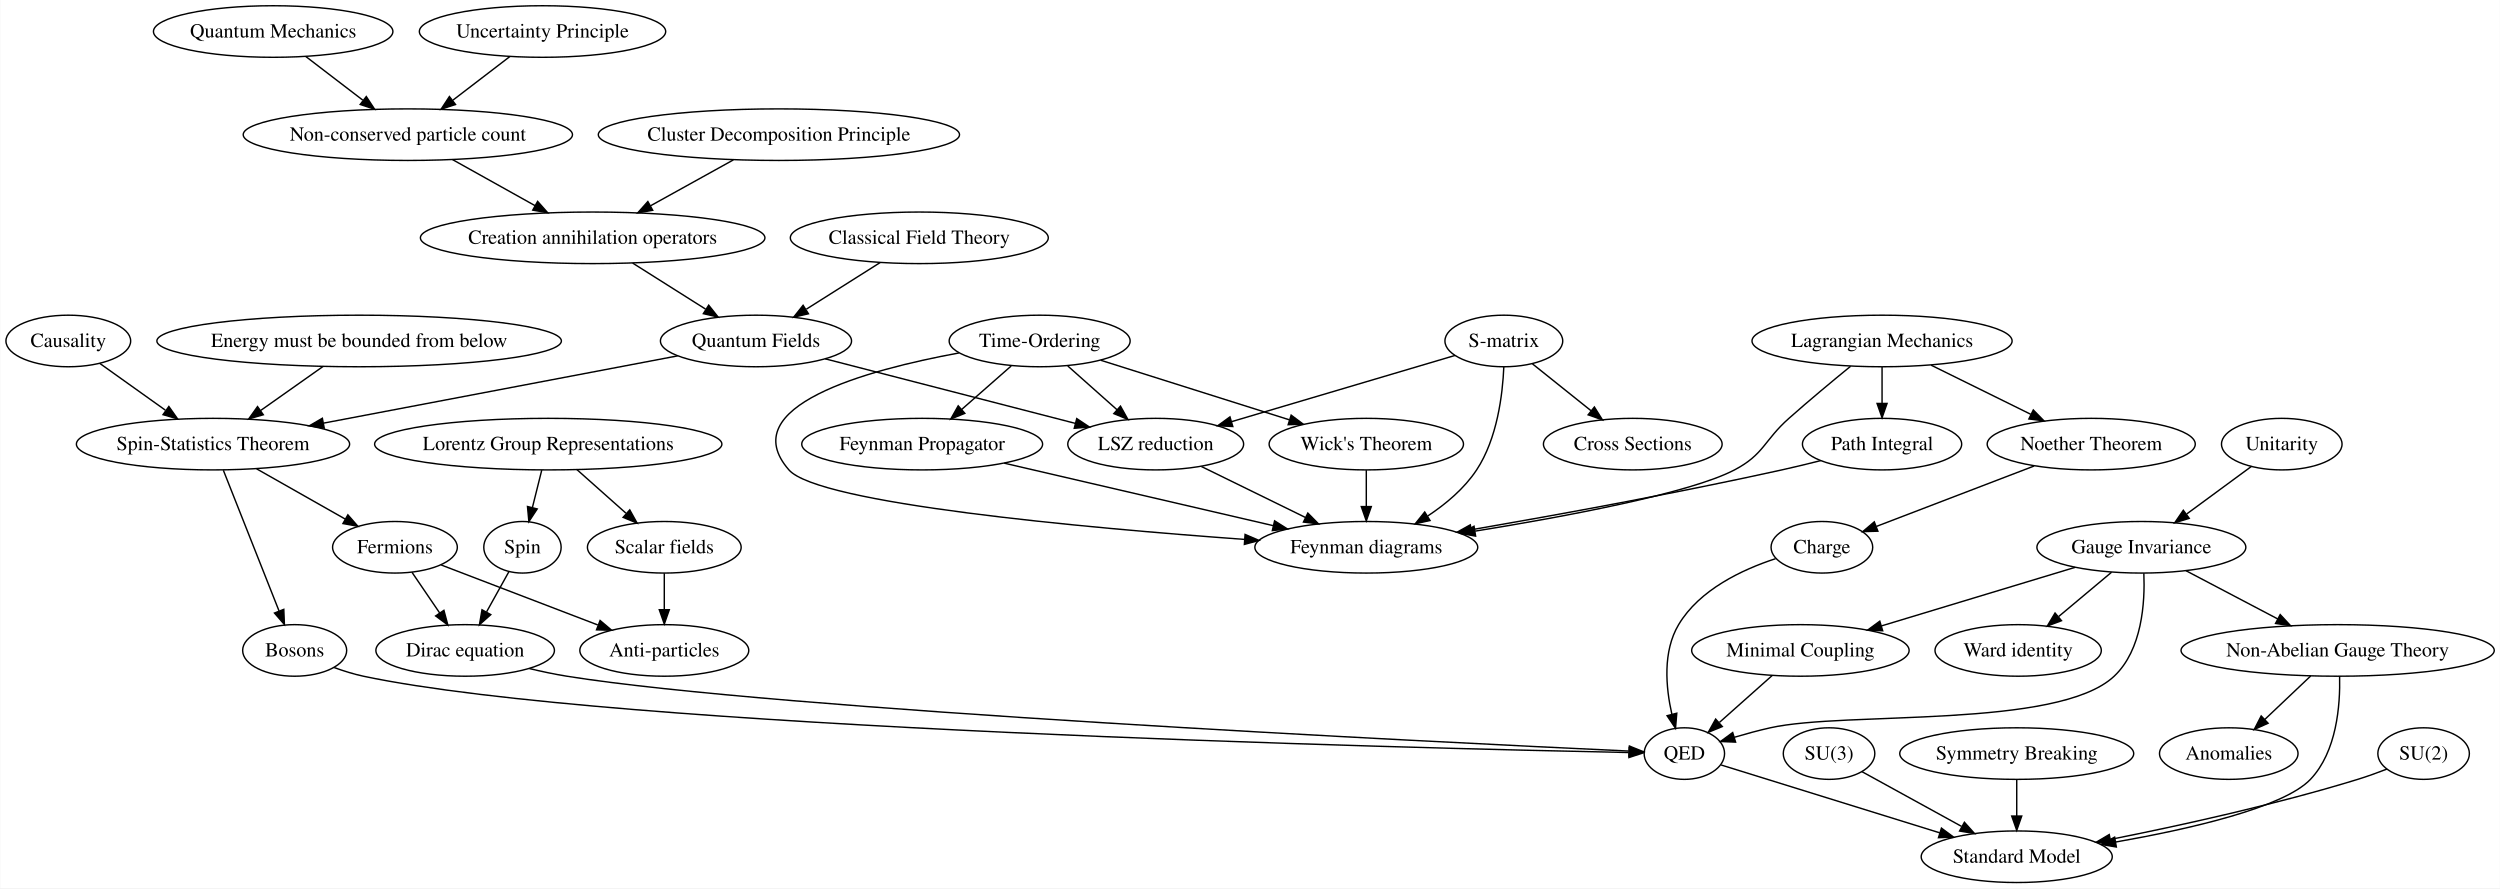
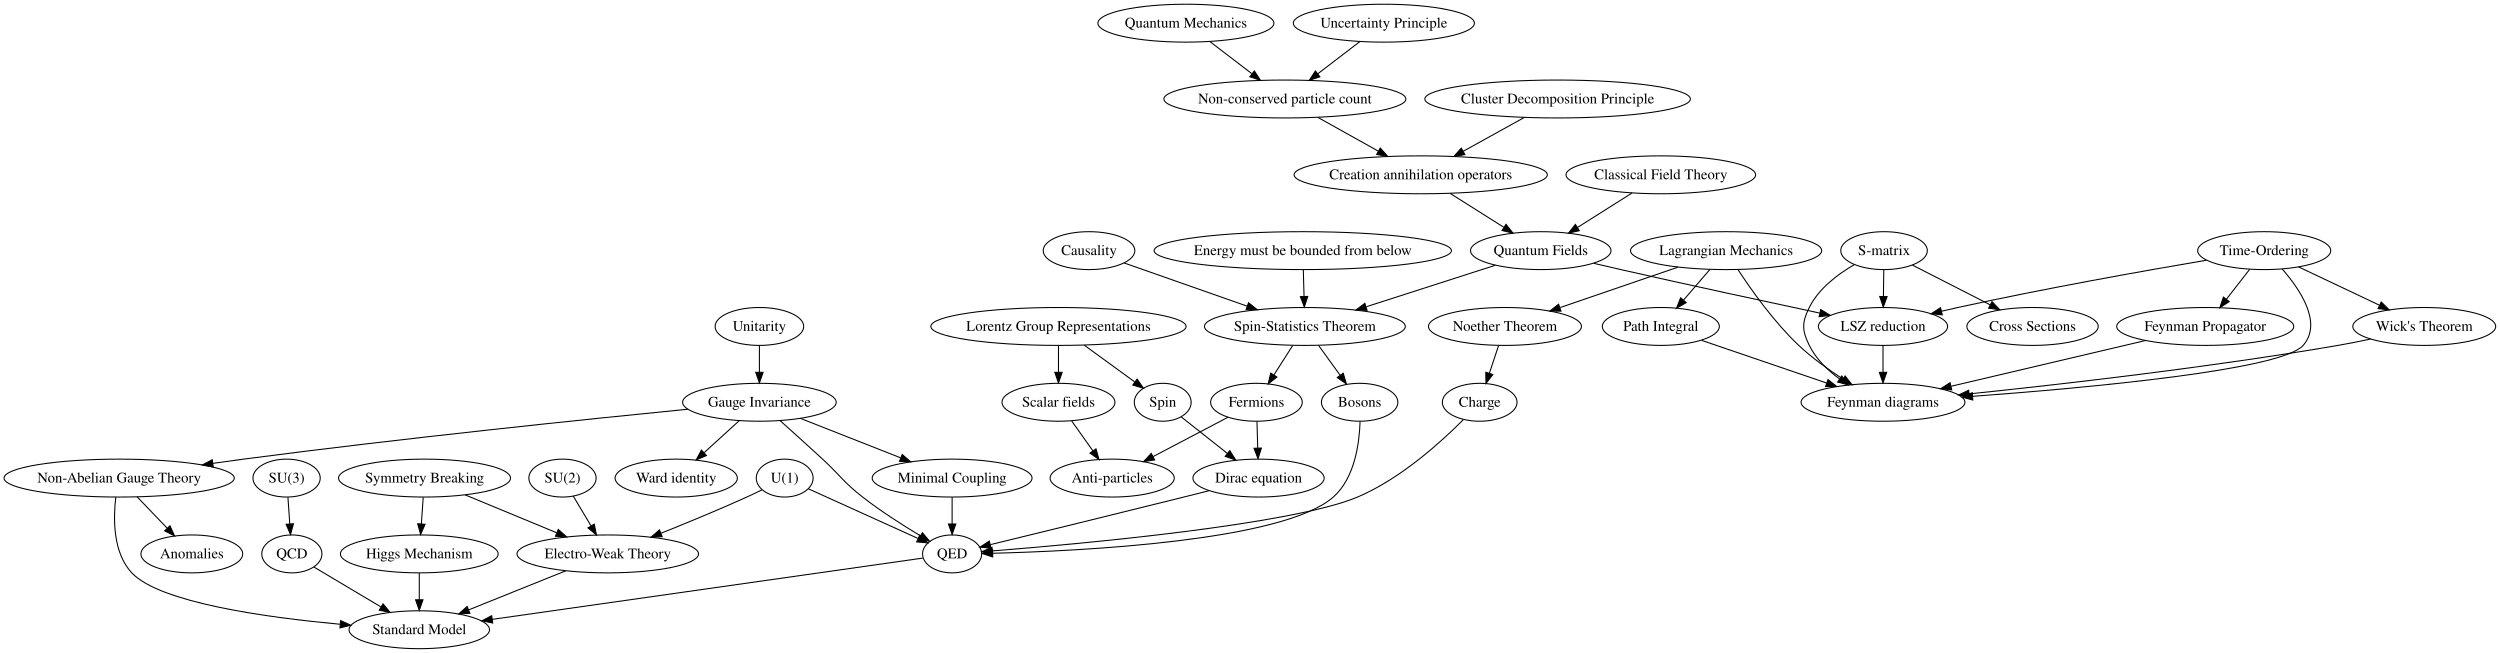
- <svg xmlns="http://www.w3.org/2000/svg" width="1745pt" height="620pt" viewBox="0.00 0.00 1744.67 620.00">
+ <svg xmlns="http://www.w3.org/2000/svg" width="2374pt" height="620pt" viewBox="0.00 0.00 2374.08 620.00">
  <g id="graph0" class="graph" transform="scale(1 1) rotate(0) translate(4 616)">
-     <polygon fill="#ffffff" stroke="transparent" points="-4,4 -4,-616 1740.671,-616 1740.671,4 -4,4" />
+     <polygon fill="#ffffff" stroke="transparent" points="-4,4 -4,-616 2370.077,-616 2370.077,4 -4,4" />
    <g id="node1" class="node">
-       <ellipse fill="none" stroke="#000000" cx="186.512" cy="-594" rx="83.572" ry="18" />
-       <text text-anchor="middle" x="186.512" y="-589.8" font-family="Times,serif" font-size="14.00" fill="#000000">Quantum Mechanics</text>
+       <ellipse fill="none" stroke="#000000" cx="1122.16" cy="-594" rx="83.572" ry="18" />
+       <text text-anchor="middle" x="1122.16" y="-589.8" font-family="Times,serif" font-size="14.00" fill="#000000">Quantum Mechanics</text>
    </g>
    <g id="node3" class="node">
-       <ellipse fill="none" stroke="#000000" cx="280.512" cy="-522" rx="114.926" ry="18" />
-       <text text-anchor="middle" x="280.512" y="-517.8" font-family="Times,serif" font-size="14.00" fill="#000000">Non-conserved particle count</text>
+       <ellipse fill="none" stroke="#000000" cx="1216.16" cy="-522" rx="114.926" ry="18" />
+       <text text-anchor="middle" x="1216.16" y="-517.8" font-family="Times,serif" font-size="14.00" fill="#000000">Non-conserved particle count</text>
    </g>
    <g id="edge1" class="edge">
-       <path fill="none" stroke="#000000" d="M209.266,-576.571C221.212,-567.421 236.034,-556.068 249.061,-546.09" />
-       <polygon fill="#000000" stroke="#000000" points="251.503,-548.628 257.313,-539.769 247.246,-543.071 251.503,-548.628" />
+       <path fill="none" stroke="#000000" d="M1144.915,-576.571C1156.86,-567.421 1171.682,-556.068 1184.709,-546.09" />
+       <polygon fill="#000000" stroke="#000000" points="1187.151,-548.628 1192.961,-539.769 1182.894,-543.071 1187.151,-548.628" />
    </g>
    <g id="node2" class="node">
-       <ellipse fill="none" stroke="#000000" cx="374.512" cy="-594" rx="85.978" ry="18" />
-       <text text-anchor="middle" x="374.512" y="-589.8" font-family="Times,serif" font-size="14.00" fill="#000000">Uncertainty Principle</text>
+       <ellipse fill="none" stroke="#000000" cx="1310.16" cy="-594" rx="85.978" ry="18" />
+       <text text-anchor="middle" x="1310.16" y="-589.8" font-family="Times,serif" font-size="14.00" fill="#000000">Uncertainty Principle</text>
    </g>
    <g id="edge2" class="edge">
-       <path fill="none" stroke="#000000" d="M351.757,-576.571C339.812,-567.421 324.989,-556.068 311.963,-546.09" />
-       <polygon fill="#000000" stroke="#000000" points="313.777,-543.071 303.71,-539.769 309.52,-548.628 313.777,-543.071" />
+       <path fill="none" stroke="#000000" d="M1287.405,-576.571C1275.46,-567.421 1260.637,-556.068 1247.611,-546.09" />
+       <polygon fill="#000000" stroke="#000000" points="1249.425,-543.071 1239.358,-539.769 1245.168,-548.628 1249.425,-543.071" />
    </g>
    <g id="node4" class="node">
-       <ellipse fill="none" stroke="#000000" cx="409.512" cy="-450" rx="120.255" ry="18" />
-       <text text-anchor="middle" x="409.512" y="-445.8" font-family="Times,serif" font-size="14.00" fill="#000000">Creation annihilation operators</text>
+       <ellipse fill="none" stroke="#000000" cx="1345.16" cy="-450" rx="120.255" ry="18" />
+       <text text-anchor="middle" x="1345.16" y="-445.8" font-family="Times,serif" font-size="14.00" fill="#000000">Creation annihilation operators</text>
    </g>
    <g id="edge3" class="edge">
-       <path fill="none" stroke="#000000" d="M311.739,-504.571C329.041,-494.914 350.741,-482.802 369.3,-472.444" />
-       <polygon fill="#000000" stroke="#000000" points="371.099,-475.448 378.125,-467.518 367.687,-469.336 371.099,-475.448" />
+       <path fill="none" stroke="#000000" d="M1247.387,-504.571C1264.689,-494.914 1286.389,-482.802 1304.948,-472.444" />
+       <polygon fill="#000000" stroke="#000000" points="1306.747,-475.448 1313.773,-467.518 1303.335,-469.336 1306.747,-475.448" />
+     </g>
+     <g id="node30" class="node">
+       <ellipse fill="none" stroke="#000000" cx="1459.16" cy="-378" rx="66.702" ry="18" />
+       <text text-anchor="middle" x="1459.16" y="-373.8" font-family="Times,serif" font-size="14.00" fill="#000000">Quantum Fields</text>
+     </g>
+     <g id="edge6" class="edge">
+       <path fill="none" stroke="#000000" d="M1373.047,-432.387C1388.398,-422.692 1407.599,-410.565 1423.972,-400.224" />
+       <polygon fill="#000000" stroke="#000000" points="1426.149,-402.988 1432.735,-394.689 1422.411,-397.07 1426.149,-402.988" />
+     </g>
+     <g id="node5" class="node">
+       <ellipse fill="none" stroke="#000000" cx="1001.16" cy="-306" rx="121.216" ry="18" />
+       <text text-anchor="middle" x="1001.16" y="-301.8" font-family="Times,serif" font-size="14.00" fill="#000000">Lorentz Group Representations</text>
+     </g>
+     <g id="node33" class="node">
+       <ellipse fill="none" stroke="#000000" cx="1100.16" cy="-234" rx="27" ry="18" />
+       <text text-anchor="middle" x="1100.16" y="-229.8" font-family="Times,serif" font-size="14.00" fill="#000000">Spin</text>
+     </g>
+     <g id="edge28" class="edge">
+       <path fill="none" stroke="#000000" d="M1025.632,-288.202C1040.183,-277.62 1058.649,-264.189 1073.56,-253.345" />
+       <polygon fill="#000000" stroke="#000000" points="1075.843,-256.013 1081.872,-247.3 1071.726,-250.351 1075.843,-256.013" />
+     </g>
+     <g id="node34" class="node">
+       <ellipse fill="none" stroke="#000000" cx="1001.16" cy="-234" rx="53.654" ry="18" />
+       <text text-anchor="middle" x="1001.16" y="-229.8" font-family="Times,serif" font-size="14.00" fill="#000000">Scalar fields</text>
+     </g>
+     <g id="edge29" class="edge">
+       <path fill="none" stroke="#000000" d="M1001.16,-287.831C1001.16,-280.131 1001.16,-270.974 1001.16,-262.417" />
+       <polygon fill="#000000" stroke="#000000" points="1004.66,-262.413 1001.16,-252.413 997.66,-262.413 1004.66,-262.413" />
+     </g>
+     <g id="node6" class="node">
+       <ellipse fill="none" stroke="#000000" cx="1475.16" cy="-522" rx="126.078" ry="18" />
+       <text text-anchor="middle" x="1475.16" y="-517.8" font-family="Times,serif" font-size="14.00" fill="#000000">Cluster Decomposition Principle</text>
+     </g>
+     <g id="edge4" class="edge">
+       <path fill="none" stroke="#000000" d="M1443.358,-504.387C1425.917,-494.727 1404.116,-482.653 1385.489,-472.336" />
+       <polygon fill="#000000" stroke="#000000" points="1387.077,-469.215 1376.633,-467.431 1383.685,-475.338 1387.077,-469.215" />
+     </g>
+     <g id="node7" class="node">
+       <ellipse fill="none" stroke="#000000" cx="1784.16" cy="-234" rx="77.793" ry="18" />
+       <text text-anchor="middle" x="1784.16" y="-229.8" font-family="Times,serif" font-size="14.00" fill="#000000">Feynman diagrams</text>
+     </g>
+     <g id="node8" class="node">
+       <ellipse fill="none" stroke="#000000" cx="1573.16" cy="-306" rx="55.575" ry="18" />
+       <text text-anchor="middle" x="1573.16" y="-301.8" font-family="Times,serif" font-size="14.00" fill="#000000">Path Integral</text>
+     </g>
+     <g id="edge22" class="edge">
+       <path fill="none" stroke="#000000" d="M1611.86,-292.794C1645.17,-281.428 1693.573,-264.911 1730.601,-252.276" />
+       <polygon fill="#000000" stroke="#000000" points="1731.902,-255.53 1740.236,-248.988 1729.642,-248.905 1731.902,-255.53" />
+     </g>
+     <g id="node9" class="node">
+       <ellipse fill="none" stroke="#000000" cx="1030.16" cy="-378" rx="43.523" ry="18" />
+       <text text-anchor="middle" x="1030.16" y="-373.8" font-family="Times,serif" font-size="14.00" fill="#000000">Causality</text>
+     </g>
+     <g id="node11" class="node">
+       <ellipse fill="none" stroke="#000000" cx="1235.16" cy="-306" rx="95.364" ry="18" />
+       <text text-anchor="middle" x="1235.16" y="-301.8" font-family="Times,serif" font-size="14.00" fill="#000000">Spin-Statistics Theorem</text>
+     </g>
+     <g id="edge23" class="edge">
+       <path fill="none" stroke="#000000" d="M1063.553,-366.272C1095.11,-355.188 1143.025,-338.36 1180.212,-325.299" />
+       <polygon fill="#000000" stroke="#000000" points="1181.63,-328.51 1189.905,-321.894 1179.31,-321.906 1181.63,-328.51" />
+     </g>
+     <g id="node10" class="node">
+       <ellipse fill="none" stroke="#000000" cx="1233.16" cy="-378" rx="141.194" ry="18" />
+       <text text-anchor="middle" x="1233.16" y="-373.8" font-family="Times,serif" font-size="14.00" fill="#000000">Energy must be bounded from below</text>
+     </g>
+     <g id="edge24" class="edge">
+       <path fill="none" stroke="#000000" d="M1233.664,-359.831C1233.878,-352.131 1234.133,-342.974 1234.37,-334.417" />
+       <polygon fill="#000000" stroke="#000000" points="1237.869,-334.507 1234.648,-324.413 1230.872,-334.312 1237.869,-334.507" />
+     </g>
+     <g id="node31" class="node">
+       <ellipse fill="none" stroke="#000000" cx="1287.16" cy="-234" rx="36.308" ry="18" />
+       <text text-anchor="middle" x="1287.16" y="-229.8" font-family="Times,serif" font-size="14.00" fill="#000000">Bosons</text>
+     </g>
+     <g id="edge26" class="edge">
+       <path fill="none" stroke="#000000" d="M1248.282,-287.831C1254.455,-279.284 1261.924,-268.941 1268.66,-259.616" />
+       <polygon fill="#000000" stroke="#000000" points="1271.563,-261.574 1274.58,-251.418 1265.888,-257.475 1271.563,-261.574" />
+     </g>
+     <g id="node32" class="node">
+       <ellipse fill="none" stroke="#000000" cx="1189.16" cy="-234" rx="43.532" ry="18" />
+       <text text-anchor="middle" x="1189.16" y="-229.8" font-family="Times,serif" font-size="14.00" fill="#000000">Fermions</text>
+     </g>
+     <g id="edge27" class="edge">
+       <path fill="none" stroke="#000000" d="M1223.552,-287.831C1218.147,-279.371 1211.618,-269.152 1205.708,-259.901" />
+       <polygon fill="#000000" stroke="#000000" points="1208.621,-257.96 1200.288,-251.418 1202.722,-261.729 1208.621,-257.96" />
+     </g>
+     <g id="node12" class="node">
+       <ellipse fill="none" stroke="#000000" cx="1635.16" cy="-378" rx="90.78" ry="18" />
+       <text text-anchor="middle" x="1635.16" y="-373.8" font-family="Times,serif" font-size="14.00" fill="#000000">Lagrangian Mechanics</text>
+     </g>
+     <g id="edge15" class="edge">
+       <path fill="none" stroke="#000000" d="M1646.38,-360.059C1658.944,-340.844 1680.649,-310.133 1704.16,-288 1716.79,-276.11 1732.286,-265.007 1746.265,-255.997" />
+       <polygon fill="#000000" stroke="#000000" points="1748.133,-258.957 1754.735,-250.67 1744.406,-253.032 1748.133,-258.957" />
+     </g>
+     <g id="edge21" class="edge">
+       <path fill="none" stroke="#000000" d="M1619.834,-360.202C1612.27,-351.418 1603.016,-340.672 1594.749,-331.071" />
+       <polygon fill="#000000" stroke="#000000" points="1597.273,-328.639 1588.095,-323.345 1591.968,-333.206 1597.273,-328.639" />
+     </g>
+     <g id="node14" class="node">
+       <ellipse fill="none" stroke="#000000" cx="1425.16" cy="-306" rx="72.628" ry="18" />
+       <text text-anchor="middle" x="1425.16" y="-301.8" font-family="Times,serif" font-size="14.00" fill="#000000">Noether Theorem</text>
+     </g>
+     <g id="edge19" class="edge">
+       <path fill="none" stroke="#000000" d="M1589.593,-362.377C1556.655,-351.084 1512.083,-335.802 1477.653,-323.998" />
+       <polygon fill="#000000" stroke="#000000" points="1478.37,-320.543 1467.775,-320.611 1476.099,-327.165 1478.37,-320.543" />
+     </g>
+     <g id="node13" class="node">
+       <ellipse fill="none" stroke="#000000" cx="1573.16" cy="-450" rx="90.035" ry="18" />
+       <text text-anchor="middle" x="1573.16" y="-445.8" font-family="Times,serif" font-size="14.00" fill="#000000">Classical Field Theory</text>
+     </g>
+     <g id="edge5" class="edge">
+       <path fill="none" stroke="#000000" d="M1545.854,-432.754C1530.403,-422.996 1510.914,-410.687 1494.329,-400.212" />
+       <polygon fill="#000000" stroke="#000000" points="1495.782,-396.99 1485.458,-394.609 1492.044,-402.909 1495.782,-396.99" />
+     </g>
+     <g id="node22" class="node">
+       <ellipse fill="none" stroke="#000000" cx="1401.16" cy="-234" rx="35.477" ry="18" />
+       <text text-anchor="middle" x="1401.16" y="-229.8" font-family="Times,serif" font-size="14.00" fill="#000000">Charge</text>
+     </g>
+     <g id="edge20" class="edge">
+       <path fill="none" stroke="#000000" d="M1419.103,-287.831C1416.44,-279.841 1413.254,-270.282 1410.31,-261.451" />
+       <polygon fill="#000000" stroke="#000000" points="1413.614,-260.293 1407.131,-251.913 1406.973,-262.507 1413.614,-260.293" />
+     </g>
+     <g id="node15" class="node">
+       <ellipse fill="none" stroke="#000000" cx="1926.16" cy="-306" rx="62.367" ry="18" />
+       <text text-anchor="middle" x="1926.16" y="-301.8" font-family="Times,serif" font-size="14.00" fill="#000000">Cross Sections</text>
+     </g>
+     <g id="node16" class="node">
+       <ellipse fill="none" stroke="#000000" cx="1785.16" cy="-378" rx="41.109" ry="18" />
+       <text text-anchor="middle" x="1785.16" y="-373.8" font-family="Times,serif" font-size="14.00" fill="#000000">S-matrix</text>
+     </g>
+     <g id="edge16" class="edge">
+       <path fill="none" stroke="#000000" d="M1756.991,-364.741C1741.272,-355.68 1723.103,-342.037 1714.16,-324 1707.052,-309.665 1707.102,-302.359 1714.16,-288 1720.48,-275.142 1731.497,-264.482 1742.947,-256.125" />
+       <polygon fill="#000000" stroke="#000000" points="1744.995,-258.965 1751.299,-250.45 1741.061,-253.175 1744.995,-258.965" />
+     </g>
+     <g id="edge8" class="edge">
+       <path fill="none" stroke="#000000" d="M1812.013,-364.288C1832.892,-353.626 1862.192,-338.664 1885.879,-326.569" />
+       <polygon fill="#000000" stroke="#000000" points="1887.668,-329.586 1894.982,-321.921 1884.484,-323.351 1887.668,-329.586" />
+     </g>
+     <g id="node24" class="node">
+       <ellipse fill="none" stroke="#000000" cx="1784.16" cy="-306" rx="61.372" ry="18" />
+       <text text-anchor="middle" x="1784.16" y="-301.8" font-family="Times,serif" font-size="14.00" fill="#000000">LSZ reduction</text>
+     </g>
+     <g id="edge7" class="edge">
+       <path fill="none" stroke="#000000" d="M1784.907,-359.831C1784.8,-352.131 1784.673,-342.974 1784.554,-334.417" />
+       <polygon fill="#000000" stroke="#000000" points="1788.054,-334.364 1784.415,-324.413 1781.055,-334.461 1788.054,-334.364" />
+     </g>
+     <g id="node17" class="node">
+       <ellipse fill="none" stroke="#000000" cx="2090.16" cy="-306" rx="84.065" ry="18" />
+       <text text-anchor="middle" x="2090.16" y="-301.8" font-family="Times,serif" font-size="14.00" fill="#000000">Feynman Propagator</text>
+     </g>
+     <g id="edge13" class="edge">
+       <path fill="none" stroke="#000000" d="M2033.321,-292.626C1981.009,-280.317 1903.477,-262.075 1848.821,-249.214" />
+       <polygon fill="#000000" stroke="#000000" points="1849.429,-245.762 1838.893,-246.879 1847.826,-252.576 1849.429,-245.762" />
+     </g>
+     <g id="node18" class="node">
+       <ellipse fill="none" stroke="#000000" cx="2146.16" cy="-378" rx="63.164" ry="18" />
+       <text text-anchor="middle" x="2146.16" y="-373.8" font-family="Times,serif" font-size="14.00" fill="#000000">Time-Ordering</text>
+     </g>
+     <g id="edge18" class="edge">
+       <path fill="none" stroke="#000000" d="M2163.197,-360.633C2180.322,-341.072 2201.723,-309.245 2183.16,-288 2162.838,-264.743 1980.412,-247.861 1869.388,-239.636" />
+       <polygon fill="#000000" stroke="#000000" points="1869.434,-236.13 1859.206,-238.891 1868.924,-243.112 1869.434,-236.13" />
+     </g>
+     <g id="edge11" class="edge">
+       <path fill="none" stroke="#000000" d="M2132.317,-360.202C2125.653,-351.635 2117.538,-341.201 2110.214,-331.784" />
+       <polygon fill="#000000" stroke="#000000" points="2112.939,-329.587 2104.037,-323.842 2107.414,-333.885 2112.939,-329.587" />
+     </g>
+     <g id="node19" class="node">
+       <ellipse fill="none" stroke="#000000" cx="2298.16" cy="-306" rx="67.835" ry="18" />
+       <text text-anchor="middle" x="2298.16" y="-301.8" font-family="Times,serif" font-size="14.00" fill="#000000">Wick's Theorem</text>
+     </g>
+     <g id="edge12" class="edge">
+       <path fill="none" stroke="#000000" d="M2178.767,-362.554C2201.177,-351.939 2231.156,-337.738 2255.467,-326.223" />
+       <polygon fill="#000000" stroke="#000000" points="2257.279,-329.237 2264.818,-321.793 2254.282,-322.911 2257.279,-329.237" />
+     </g>
+     <g id="edge10" class="edge">
+       <path fill="none" stroke="#000000" d="M2091.24,-368.901C2032.575,-358.928 1936.97,-341.941 1855.16,-324 1850.164,-322.904 1844.986,-321.709 1839.805,-320.472" />
+       <polygon fill="#000000" stroke="#000000" points="1840.432,-317.022 1829.888,-318.057 1838.776,-323.823 1840.432,-317.022" />
+     </g>
+     <g id="edge17" class="edge">
+       <path fill="none" stroke="#000000" d="M2247.124,-294.039C2236.902,-291.857 2226.215,-289.728 2216.16,-288 2094.885,-267.155 1953.144,-250.983 1866.015,-241.971" />
+       <polygon fill="#000000" stroke="#000000" points="1866.233,-238.475 1855.928,-240.935 1865.518,-245.439 1866.233,-238.475" />
+     </g>
+     <g id="node20" class="node">
+       <ellipse fill="none" stroke="#000000" cx="717.16" cy="-234" rx="72.922" ry="18" />
+       <text text-anchor="middle" x="717.16" y="-229.8" font-family="Times,serif" font-size="14.00" fill="#000000">Gauge Invariance</text>
+     </g>
+     <g id="node21" class="node">
+       <ellipse fill="none" stroke="#000000" cx="638.16" cy="-162" rx="58.043" ry="18" />
+       <text text-anchor="middle" x="638.16" y="-157.8" font-family="Times,serif" font-size="14.00" fill="#000000">Ward identity</text>
+     </g>
+     <g id="edge37" class="edge">
+       <path fill="none" stroke="#000000" d="M698.036,-216.571C688.041,-207.462 675.649,-196.168 664.737,-186.222" />
+       <polygon fill="#000000" stroke="#000000" points="666.856,-183.418 657.107,-179.269 662.141,-188.592 666.856,-183.418" />
+     </g>
+     <g id="node25" class="node">
+       <ellipse fill="none" stroke="#000000" cx="900.16" cy="-90" rx="28.065" ry="18" />
+       <text text-anchor="middle" x="900.16" y="-85.8" font-family="Times,serif" font-size="14.00" fill="#000000">QED</text>
+     </g>
+     <g id="edge38" class="edge">
+       <path fill="none" stroke="#000000" d="M736.729,-216.615C748.512,-206.092 763.775,-192.36 777.16,-180 794.252,-164.217 796.812,-158.304 815.16,-144 832.494,-130.486 853.302,-117.222 869.992,-107.222" />
+       <polygon fill="#000000" stroke="#000000" points="871.964,-110.122 878.792,-102.021 868.402,-104.096 871.964,-110.122" />
+     </g>
+     <g id="node35" class="node">
+       <ellipse fill="none" stroke="#000000" cx="900.16" cy="-162" rx="75.898" ry="18" />
+       <text text-anchor="middle" x="900.16" y="-157.8" font-family="Times,serif" font-size="14.00" fill="#000000">Minimal Coupling</text>
+     </g>
+     <g id="edge40" class="edge">
+       <path fill="none" stroke="#000000" d="M755.969,-218.731C783.803,-207.78 821.504,-192.946 851.375,-181.194" />
+       <polygon fill="#000000" stroke="#000000" points="852.751,-184.414 860.775,-177.496 850.188,-177.9 852.751,-184.414" />
+     </g>
+     <g id="node40" class="node">
+       <ellipse fill="none" stroke="#000000" cx="109.16" cy="-162" rx="109.32" ry="18" />
+       <text text-anchor="middle" x="109.16" y="-157.8" font-family="Times,serif" font-size="14.00" fill="#000000">Non-Abelian Gauge Theory</text>
+     </g>
+     <g id="edge43" class="edge">
+       <path fill="none" stroke="#000000" d="M649.282,-227.421C554.598,-218.039 377.567,-199.751 227.16,-180 217.781,-178.768 207.996,-177.404 198.247,-175.993" />
+       <polygon fill="#000000" stroke="#000000" points="198.521,-172.496 188.119,-174.509 197.506,-179.422 198.521,-172.496" />
+     </g>
+     <g id="edge39" class="edge">
+       <path fill="none" stroke="#000000" d="M1385.655,-217.525C1364.923,-196.632 1326.017,-161.255 1285.16,-144 1222.999,-117.748 1023.075,-99.562 938.508,-92.857" />
+       <polygon fill="#000000" stroke="#000000" points="938.553,-89.35 928.31,-92.06 938.007,-96.329 938.553,-89.35" />
+     </g>
+     <g id="node23" class="node">
+       <ellipse fill="none" stroke="#000000" cx="1191.16" cy="-162" rx="62.315" ry="18" />
+       <text text-anchor="middle" x="1191.16" y="-157.8" font-family="Times,serif" font-size="14.00" fill="#000000">Dirac equation</text>
+     </g>
+     <g id="edge36" class="edge">
+       <path fill="none" stroke="#000000" d="M1144.197,-150.041C1136.18,-148.014 1127.933,-145.939 1120.16,-144 1055.512,-127.871 980.078,-109.44 936.448,-98.818" />
+       <polygon fill="#000000" stroke="#000000" points="937.134,-95.383 926.59,-96.419 935.479,-102.184 937.134,-95.383" />
+     </g>
+     <g id="edge14" class="edge">
+       <path fill="none" stroke="#000000" d="M1784.16,-287.831C1784.16,-280.131 1784.16,-270.974 1784.16,-262.417" />
+       <polygon fill="#000000" stroke="#000000" points="1787.66,-262.413 1784.16,-252.413 1780.66,-262.413 1787.66,-262.413" />
    </g>
    <g id="node28" class="node">
-       <ellipse fill="none" stroke="#000000" cx="523.512" cy="-378" rx="66.702" ry="18" />
-       <text text-anchor="middle" x="523.512" y="-373.8" font-family="Times,serif" font-size="14.00" fill="#000000">Quantum Fields</text>
-     </g>
-     <g id="edge6" class="edge">
-       <path fill="none" stroke="#000000" d="M437.399,-432.387C452.75,-422.692 471.951,-410.565 488.324,-400.224" />
-       <polygon fill="#000000" stroke="#000000" points="490.501,-402.988 497.087,-394.689 486.763,-397.07 490.501,-402.988" />
-     </g>
-     <g id="node5" class="node">
-       <ellipse fill="none" stroke="#000000" cx="378.512" cy="-306" rx="121.216" ry="18" />
-       <text text-anchor="middle" x="378.512" y="-301.8" font-family="Times,serif" font-size="14.00" fill="#000000">Lorentz Group Representations</text>
-     </g>
-     <g id="node31" class="node">
-       <ellipse fill="none" stroke="#000000" cx="360.512" cy="-234" rx="27" ry="18" />
-       <text text-anchor="middle" x="360.512" y="-229.8" font-family="Times,serif" font-size="14.00" fill="#000000">Spin</text>
-     </g>
-     <g id="edge28" class="edge">
-       <path fill="none" stroke="#000000" d="M373.969,-287.831C371.993,-279.927 369.633,-270.487 367.446,-261.736" />
-       <polygon fill="#000000" stroke="#000000" points="370.811,-260.766 364.99,-251.913 364.02,-262.464 370.811,-260.766" />
-     </g>
-     <g id="node32" class="node">
-       <ellipse fill="none" stroke="#000000" cx="459.512" cy="-234" rx="53.654" ry="18" />
-       <text text-anchor="middle" x="459.512" y="-229.8" font-family="Times,serif" font-size="14.00" fill="#000000">Scalar fields</text>
-     </g>
-     <g id="edge29" class="edge">
-       <path fill="none" stroke="#000000" d="M398.534,-288.202C408.863,-279.021 421.604,-267.695 432.764,-257.775" />
-       <polygon fill="#000000" stroke="#000000" points="435.406,-260.111 440.554,-250.851 430.755,-254.879 435.406,-260.111" />
-     </g>
-     <g id="node6" class="node">
-       <ellipse fill="none" stroke="#000000" cx="539.512" cy="-522" rx="126.078" ry="18" />
-       <text text-anchor="middle" x="539.512" y="-517.8" font-family="Times,serif" font-size="14.00" fill="#000000">Cluster Decomposition Principle</text>
-     </g>
-     <g id="edge4" class="edge">
-       <path fill="none" stroke="#000000" d="M507.71,-504.387C490.269,-494.727 468.468,-482.653 449.841,-472.336" />
-       <polygon fill="#000000" stroke="#000000" points="451.429,-469.215 440.985,-467.431 448.037,-475.338 451.429,-469.215" />
-     </g>
-     <g id="node7" class="node">
-       <ellipse fill="none" stroke="#000000" cx="949.512" cy="-234" rx="77.793" ry="18" />
-       <text text-anchor="middle" x="949.512" y="-229.8" font-family="Times,serif" font-size="14.00" fill="#000000">Feynman diagrams</text>
-     </g>
-     <g id="node8" class="node">
-       <ellipse fill="none" stroke="#000000" cx="1309.512" cy="-306" rx="55.575" ry="18" />
-       <text text-anchor="middle" x="1309.512" y="-301.8" font-family="Times,serif" font-size="14.00" fill="#000000">Path Integral</text>
-     </g>
-     <g id="edge22" class="edge">
-       <path fill="none" stroke="#000000" d="M1266.679,-294.497C1257.729,-292.231 1248.333,-289.953 1239.512,-288 1166.129,-271.752 1081.576,-256.387 1022.776,-246.231" />
-       <polygon fill="#000000" stroke="#000000" points="1023.286,-242.768 1012.837,-244.522 1022.099,-249.666 1023.286,-242.768" />
-     </g>
-     <g id="node9" class="node">
-       <ellipse fill="none" stroke="#000000" cx="43.512" cy="-378" rx="43.523" ry="18" />
-       <text text-anchor="middle" x="43.512" y="-373.8" font-family="Times,serif" font-size="14.00" fill="#000000">Causality</text>
-     </g>
-     <g id="node11" class="node">
-       <ellipse fill="none" stroke="#000000" cx="144.512" cy="-306" rx="95.364" ry="18" />
-       <text text-anchor="middle" x="144.512" y="-301.8" font-family="Times,serif" font-size="14.00" fill="#000000">Spin-Statistics Theorem</text>
-     </g>
-     <g id="edge23" class="edge">
-       <path fill="none" stroke="#000000" d="M65.427,-362.377C78.813,-352.835 96.194,-340.445 111.251,-329.711" />
-       <polygon fill="#000000" stroke="#000000" points="113.689,-332.271 119.8,-323.616 109.626,-326.571 113.689,-332.271" />
-     </g>
-     <g id="node10" class="node">
-       <ellipse fill="none" stroke="#000000" cx="246.512" cy="-378" rx="141.194" ry="18" />
-       <text text-anchor="middle" x="246.512" y="-373.8" font-family="Times,serif" font-size="14.00" fill="#000000">Energy must be bounded from below</text>
-     </g>
-     <g id="edge24" class="edge">
-       <path fill="none" stroke="#000000" d="M221.298,-360.202C208.205,-350.96 192.035,-339.546 177.916,-329.579" />
-       <polygon fill="#000000" stroke="#000000" points="179.623,-326.5 169.435,-323.593 175.586,-332.219 179.623,-326.5" />
+       <ellipse fill="none" stroke="#000000" cx="394.16" cy="-18" rx="66.685" ry="18" />
+       <text text-anchor="middle" x="394.16" y="-13.8" font-family="Times,serif" font-size="14.00" fill="#000000">Standard Model</text>
+     </g>
+     <g id="edge44" class="edge">
+       <path fill="none" stroke="#000000" d="M872.234,-86.026C794.906,-75.023 576.268,-43.913 463.435,-27.857" />
+       <polygon fill="#000000" stroke="#000000" points="463.908,-24.389 453.514,-26.446 462.921,-31.32 463.908,-24.389" />
+     </g>
+     <g id="node26" class="node">
+       <ellipse fill="none" stroke="#000000" cx="273.16" cy="-90" rx="28.558" ry="18" />
+       <text text-anchor="middle" x="273.16" y="-85.8" font-family="Times,serif" font-size="14.00" fill="#000000">QCD</text>
+     </g>
+     <g id="edge50" class="edge">
+       <path fill="none" stroke="#000000" d="M294.236,-77.459C311.695,-67.07 336.911,-52.065 357.644,-39.728" />
+       <polygon fill="#000000" stroke="#000000" points="359.71,-42.572 366.514,-34.451 356.13,-36.556 359.71,-42.572" />
+     </g>
+     <g id="node27" class="node">
+       <ellipse fill="none" stroke="#000000" cx="573.16" cy="-90" rx="86.185" ry="18" />
+       <text text-anchor="middle" x="573.16" y="-85.8" font-family="Times,serif" font-size="14.00" fill="#000000">Electro-Weak Theory</text>
+     </g>
+     <g id="edge49" class="edge">
+       <path fill="none" stroke="#000000" d="M533.434,-74.021C506.135,-63.041 469.779,-48.416 441.057,-36.864" />
+       <polygon fill="#000000" stroke="#000000" points="442.217,-33.558 431.633,-33.073 439.604,-40.052 442.217,-33.558" />
    </g>
    <g id="node29" class="node">
-       <ellipse fill="none" stroke="#000000" cx="201.512" cy="-162" rx="36.308" ry="18" />
-       <text text-anchor="middle" x="201.512" y="-157.8" font-family="Times,serif" font-size="14.00" fill="#000000">Bosons</text>
-     </g>
-     <g id="edge26" class="edge">
-       <path fill="none" stroke="#000000" d="M151.731,-287.762C161.538,-262.985 179.158,-218.471 190.589,-189.594" />
-       <polygon fill="#000000" stroke="#000000" points="193.925,-190.676 194.351,-180.09 187.416,-188.1 193.925,-190.676" />
-     </g>
-     <g id="node30" class="node">
-       <ellipse fill="none" stroke="#000000" cx="271.512" cy="-234" rx="43.532" ry="18" />
-       <text text-anchor="middle" x="271.512" y="-229.8" font-family="Times,serif" font-size="14.00" fill="#000000">Fermions</text>
-     </g>
-     <g id="edge27" class="edge">
-       <path fill="none" stroke="#000000" d="M174.931,-288.754C193.556,-278.195 217.449,-264.65 236.81,-253.674" />
-       <polygon fill="#000000" stroke="#000000" points="238.655,-256.651 245.628,-248.674 235.203,-250.561 238.655,-256.651" />
-     </g>
-     <g id="node12" class="node">
-       <ellipse fill="none" stroke="#000000" cx="1309.512" cy="-378" rx="90.78" ry="18" />
-       <text text-anchor="middle" x="1309.512" y="-373.8" font-family="Times,serif" font-size="14.00" fill="#000000">Lagrangian Mechanics</text>
-     </g>
-     <g id="edge15" class="edge">
-       <path fill="none" stroke="#000000" d="M1287.546,-360.348C1274.808,-349.964 1258.558,-336.464 1244.512,-324 1227.111,-308.559 1227.118,-298.8 1206.512,-288 1175.559,-271.778 1089.519,-255.62 1025.466,-245.267" />
-       <polygon fill="#000000" stroke="#000000" points="1025.814,-241.778 1015.387,-243.656 1024.709,-248.69 1025.814,-241.778" />
-     </g>
-     <g id="edge21" class="edge">
-       <path fill="none" stroke="#000000" d="M1309.512,-359.831C1309.512,-352.131 1309.512,-342.974 1309.512,-334.417" />
-       <polygon fill="#000000" stroke="#000000" points="1313.012,-334.413 1309.512,-324.413 1306.012,-334.413 1313.012,-334.413" />
-     </g>
-     <g id="node14" class="node">
-       <ellipse fill="none" stroke="#000000" cx="1455.512" cy="-306" rx="72.628" ry="18" />
-       <text text-anchor="middle" x="1455.512" y="-301.8" font-family="Times,serif" font-size="14.00" fill="#000000">Noether Theorem</text>
-     </g>
-     <g id="edge19" class="edge">
-       <path fill="none" stroke="#000000" d="M1343.742,-361.119C1364.539,-350.863 1391.25,-337.691 1413.345,-326.795" />
-       <polygon fill="#000000" stroke="#000000" points="1415.08,-329.842 1422.5,-322.28 1411.984,-323.563 1415.08,-329.842" />
-     </g>
-     <g id="node13" class="node">
-       <ellipse fill="none" stroke="#000000" cx="637.512" cy="-450" rx="90.035" ry="18" />
-       <text text-anchor="middle" x="637.512" y="-445.8" font-family="Times,serif" font-size="14.00" fill="#000000">Classical Field Theory</text>
-     </g>
-     <g id="edge5" class="edge">
-       <path fill="none" stroke="#000000" d="M610.206,-432.754C594.755,-422.996 575.265,-410.687 558.681,-400.212" />
-       <polygon fill="#000000" stroke="#000000" points="560.134,-396.99 549.81,-394.609 556.396,-402.909 560.134,-396.99" />
-     </g>
-     <g id="node22" class="node">
-       <ellipse fill="none" stroke="#000000" cx="1267.512" cy="-234" rx="35.477" ry="18" />
-       <text text-anchor="middle" x="1267.512" y="-229.8" font-family="Times,serif" font-size="14.00" fill="#000000">Charge</text>
-     </g>
-     <g id="edge20" class="edge">
-       <path fill="none" stroke="#000000" d="M1415.642,-290.731C1383.114,-278.273 1337.469,-260.792 1305.47,-248.537" />
-       <polygon fill="#000000" stroke="#000000" points="1306.598,-245.221 1296.007,-244.913 1304.094,-251.758 1306.598,-245.221" />
-     </g>
-     <g id="node15" class="node">
-       <ellipse fill="none" stroke="#000000" cx="1135.512" cy="-306" rx="62.367" ry="18" />
-       <text text-anchor="middle" x="1135.512" y="-301.8" font-family="Times,serif" font-size="14.00" fill="#000000">Cross Sections</text>
-     </g>
-     <g id="node16" class="node">
-       <ellipse fill="none" stroke="#000000" cx="1045.512" cy="-378" rx="41.109" ry="18" />
-       <text text-anchor="middle" x="1045.512" y="-373.8" font-family="Times,serif" font-size="14.00" fill="#000000">S-matrix</text>
-     </g>
-     <g id="edge16" class="edge">
-       <path fill="none" stroke="#000000" d="M1045.505,-359.951C1044.682,-340.644 1040.944,-309.855 1026.512,-288 1017.958,-275.048 1005.14,-264.269 992.403,-255.835" />
-       <polygon fill="#000000" stroke="#000000" points="993.988,-252.698 983.652,-250.373 990.282,-258.637 993.988,-252.698" />
-     </g>
-     <g id="edge8" class="edge">
-       <path fill="none" stroke="#000000" d="M1065.486,-362.021C1077.494,-352.414 1092.988,-340.019 1106.347,-329.332" />
-       <polygon fill="#000000" stroke="#000000" points="1108.717,-331.918 1114.34,-322.938 1104.344,-326.452 1108.717,-331.918" />
-     </g>
-     <g id="node24" class="node">
-       <ellipse fill="none" stroke="#000000" cx="802.512" cy="-306" rx="61.372" ry="18" />
-       <text text-anchor="middle" x="802.512" y="-301.8" font-family="Times,serif" font-size="14.00" fill="#000000">LSZ reduction</text>
-     </g>
-     <g id="edge7" class="edge">
-       <path fill="none" stroke="#000000" d="M1011.468,-367.913C970.982,-355.917 902.936,-335.755 855.536,-321.711" />
-       <polygon fill="#000000" stroke="#000000" points="856.334,-318.297 845.752,-318.812 854.345,-325.009 856.334,-318.297" />
-     </g>
-     <g id="node17" class="node">
-       <ellipse fill="none" stroke="#000000" cx="639.512" cy="-306" rx="84.065" ry="18" />
-       <text text-anchor="middle" x="639.512" y="-301.8" font-family="Times,serif" font-size="14.00" fill="#000000">Feynman Propagator</text>
-     </g>
-     <g id="edge13" class="edge">
-       <path fill="none" stroke="#000000" d="M696.732,-292.71C749.846,-280.374 828.852,-262.024 884.367,-249.13" />
-       <polygon fill="#000000" stroke="#000000" points="885.499,-252.461 894.448,-246.789 883.915,-245.642 885.499,-252.461" />
-     </g>
-     <g id="node18" class="node">
-       <ellipse fill="none" stroke="#000000" cx="721.512" cy="-378" rx="63.164" ry="18" />
-       <text text-anchor="middle" x="721.512" y="-373.8" font-family="Times,serif" font-size="14.00" fill="#000000">Time-Ordering</text>
-     </g>
-     <g id="edge18" class="edge">
-       <path fill="none" stroke="#000000" d="M665.136,-369.626C600.385,-357.724 507.761,-332.289 546.512,-288 567.105,-264.463 752.312,-247.635 864.354,-239.507" />
-       <polygon fill="#000000" stroke="#000000" points="864.902,-242.977 874.626,-238.772 864.402,-235.995 864.902,-242.977" />
-     </g>
-     <g id="edge11" class="edge">
-       <path fill="none" stroke="#000000" d="M701.662,-360.571C691.264,-351.441 678.366,-340.116 667.02,-330.154" />
-       <polygon fill="#000000" stroke="#000000" points="669.287,-327.486 659.463,-323.518 664.668,-332.746 669.287,-327.486" />
-     </g>
-     <g id="node19" class="node">
-       <ellipse fill="none" stroke="#000000" cx="949.512" cy="-306" rx="67.835" ry="18" />
-       <text text-anchor="middle" x="949.512" y="-301.8" font-family="Times,serif" font-size="14.00" fill="#000000">Wick's Theorem</text>
-     </g>
-     <g id="edge12" class="edge">
-       <path fill="none" stroke="#000000" d="M764.129,-364.542C801.399,-352.772 855.7,-335.625 895.909,-322.927" />
-       <polygon fill="#000000" stroke="#000000" points="897.067,-326.232 905.549,-319.883 894.96,-319.557 897.067,-326.232" />
-     </g>
-     <g id="edge10" class="edge">
-       <path fill="none" stroke="#000000" d="M741.12,-360.571C751.467,-351.373 764.32,-339.948 775.587,-329.933" />
-       <polygon fill="#000000" stroke="#000000" points="777.936,-332.528 783.084,-323.269 773.285,-327.296 777.936,-332.528" />
-     </g>
-     <g id="edge17" class="edge">
-       <path fill="none" stroke="#000000" d="M949.512,-287.831C949.512,-280.131 949.512,-270.974 949.512,-262.417" />
-       <polygon fill="#000000" stroke="#000000" points="953.012,-262.413 949.512,-252.413 946.012,-262.413 953.012,-262.413" />
-     </g>
-     <g id="node20" class="node">
-       <ellipse fill="none" stroke="#000000" cx="1490.512" cy="-234" rx="72.922" ry="18" />
-       <text text-anchor="middle" x="1490.512" y="-229.8" font-family="Times,serif" font-size="14.00" fill="#000000">Gauge Invariance</text>
-     </g>
-     <g id="node21" class="node">
-       <ellipse fill="none" stroke="#000000" cx="1404.512" cy="-162" rx="58.043" ry="18" />
-       <text text-anchor="middle" x="1404.512" y="-157.8" font-family="Times,serif" font-size="14.00" fill="#000000">Ward identity</text>
-     </g>
-     <g id="edge36" class="edge">
-       <path fill="none" stroke="#000000" d="M1469.693,-216.571C1458.627,-207.305 1444.86,-195.78 1432.834,-185.712" />
-       <polygon fill="#000000" stroke="#000000" points="1434.756,-182.756 1424.841,-179.02 1430.262,-188.123 1434.756,-182.756" />
-     </g>
-     <g id="node25" class="node">
-       <ellipse fill="none" stroke="#000000" cx="1171.512" cy="-90" rx="28.065" ry="18" />
-       <text text-anchor="middle" x="1171.512" y="-85.8" font-family="Times,serif" font-size="14.00" fill="#000000">QED</text>
-     </g>
-     <g id="edge37" class="edge">
-       <path fill="none" stroke="#000000" d="M1492.241,-215.93C1493.117,-195.411 1491.035,-162.401 1471.512,-144 1432.266,-107.01 1284.14,-119.778 1231.512,-108 1223.288,-106.159 1214.545,-103.784 1206.351,-101.366" />
-       <polygon fill="#000000" stroke="#000000" points="1207.285,-97.992 1196.699,-98.428 1205.247,-104.689 1207.285,-97.992" />
-     </g>
-     <g id="node33" class="node">
-       <ellipse fill="none" stroke="#000000" cx="1252.512" cy="-162" rx="75.898" ry="18" />
-       <text text-anchor="middle" x="1252.512" y="-157.8" font-family="Times,serif" font-size="14.00" fill="#000000">Minimal Coupling</text>
-     </g>
-     <g id="edge39" class="edge">
-       <path fill="none" stroke="#000000" d="M1444.341,-220.032C1405.67,-208.334 1350.329,-191.592 1309.016,-179.094" />
-       <polygon fill="#000000" stroke="#000000" points="1309.952,-175.72 1299.367,-176.175 1307.925,-182.42 1309.952,-175.72" />
+       <ellipse fill="none" stroke="#000000" cx="717.16" cy="-306" rx="42.07" ry="18" />
+       <text text-anchor="middle" x="717.16" y="-301.8" font-family="Times,serif" font-size="14.00" fill="#000000">Unitarity</text>
+     </g>
+     <g id="edge42" class="edge">
+       <path fill="none" stroke="#000000" d="M717.16,-287.831C717.16,-280.131 717.16,-270.974 717.16,-262.417" />
+       <polygon fill="#000000" stroke="#000000" points="720.66,-262.413 717.16,-252.413 713.66,-262.413 720.66,-262.413" />
+     </g>
+     <g id="edge25" class="edge">
+       <path fill="none" stroke="#000000" d="M1415.97,-364.118C1381.193,-352.939 1331.963,-337.115 1293.652,-324.801" />
+       <polygon fill="#000000" stroke="#000000" points="1294.252,-321.318 1283.661,-321.59 1292.11,-327.982 1294.252,-321.318" />
+     </g>
+     <g id="edge9" class="edge">
+       <path fill="none" stroke="#000000" d="M1509.412,-365.956C1517.996,-363.939 1526.829,-361.89 1535.16,-360 1599.53,-345.399 1673.459,-329.472 1723.933,-318.726" />
+       <polygon fill="#000000" stroke="#000000" points="1724.967,-322.085 1734.02,-316.581 1723.511,-315.238 1724.967,-322.085" />
+     </g>
+     <g id="edge35" class="edge">
+       <path fill="none" stroke="#000000" d="M1287.564,-215.804C1286.959,-195.166 1282.57,-162.045 1262.16,-144 1214.738,-102.074 1021.88,-92.7 938.675,-90.603" />
+       <polygon fill="#000000" stroke="#000000" points="938.699,-87.103 928.621,-90.373 938.538,-94.101 938.699,-87.103" />
+     </g>
+     <g id="edge32" class="edge">
+       <path fill="none" stroke="#000000" d="M1189.664,-215.831C1189.878,-208.131 1190.133,-198.974 1190.37,-190.417" />
+       <polygon fill="#000000" stroke="#000000" points="1193.869,-190.507 1190.648,-180.413 1186.872,-190.312 1193.869,-190.507" />
+     </g>
+     <g id="node42" class="node">
+       <ellipse fill="none" stroke="#000000" cx="1052.16" cy="-162" rx="58.958" ry="18" />
+       <text text-anchor="middle" x="1052.16" y="-157.8" font-family="Times,serif" font-size="14.00" fill="#000000">Anti-particles</text>
+     </g>
+     <g id="edge31" class="edge">
+       <path fill="none" stroke="#000000" d="M1162.093,-219.775C1141.806,-209.113 1113.752,-194.37 1091.062,-182.445" />
+       <polygon fill="#000000" stroke="#000000" points="1092.504,-179.249 1082.024,-177.695 1089.248,-185.446 1092.504,-179.249" />
+     </g>
+     <g id="edge33" class="edge">
+       <path fill="none" stroke="#000000" d="M1117.705,-220.118C1130.053,-210.348 1146.886,-197.03 1161.322,-185.608" />
+       <polygon fill="#000000" stroke="#000000" points="1163.822,-188.093 1169.493,-179.143 1159.479,-182.603 1163.822,-188.093" />
+     </g>
+     <g id="edge30" class="edge">
+       <path fill="none" stroke="#000000" d="M1013.766,-216.202C1019.819,-207.658 1027.186,-197.256 1033.843,-187.859" />
+       <polygon fill="#000000" stroke="#000000" points="1036.774,-189.776 1039.698,-179.593 1031.062,-185.73 1036.774,-189.776" />
+     </g>
+     <g id="edge41" class="edge">
+       <path fill="none" stroke="#000000" d="M900.16,-143.831C900.16,-136.131 900.16,-126.974 900.16,-118.417" />
+       <polygon fill="#000000" stroke="#000000" points="903.66,-118.413 900.16,-108.413 896.66,-118.413 903.66,-118.413" />
+     </g>
+     <g id="node36" class="node">
+       <ellipse fill="none" stroke="#000000" cx="741.16" cy="-162" rx="27" ry="18" />
+       <text text-anchor="middle" x="741.16" y="-157.8" font-family="Times,serif" font-size="14.00" fill="#000000">U(1)</text>
+     </g>
+     <g id="edge34" class="edge">
+       <path fill="none" stroke="#000000" d="M763.603,-151.837C790.716,-139.56 836.54,-118.809 867.551,-104.766" />
+       <polygon fill="#000000" stroke="#000000" points="869.391,-107.775 877.056,-100.462 866.503,-101.399 869.391,-107.775" />
+     </g>
+     <g id="edge46" class="edge">
+       <path fill="none" stroke="#000000" d="M719.585,-150.882C714.863,-148.542 709.869,-146.137 705.16,-144 678.586,-131.942 648.504,-119.541 623.775,-109.669" />
+       <polygon fill="#000000" stroke="#000000" points="624.817,-106.317 614.231,-105.878 622.233,-112.823 624.817,-106.317" />
    </g>
    <g id="node37" class="node">
-       <ellipse fill="none" stroke="#000000" cx="1627.512" cy="-162" rx="109.32" ry="18" />
-       <text text-anchor="middle" x="1627.512" y="-157.8" font-family="Times,serif" font-size="14.00" fill="#000000">Non-Abelian Gauge Theory</text>
-     </g>
-     <g id="edge42" class="edge">
-       <path fill="none" stroke="#000000" d="M1521.599,-217.662C1540.58,-207.687 1565.088,-194.806 1585.748,-183.949" />
-       <polygon fill="#000000" stroke="#000000" points="1587.413,-187.028 1594.637,-179.277 1584.157,-180.831 1587.413,-187.028" />
-     </g>
-     <g id="edge38" class="edge">
-       <path fill="none" stroke="#000000" d="M1235.196,-226.048C1211.888,-218.437 1182.066,-204.401 1167.512,-180 1156.357,-161.3 1158.518,-136.322 1162.81,-117.425" />
-       <polygon fill="#000000" stroke="#000000" points="1166.228,-118.188 1165.343,-107.63 1159.451,-116.435 1166.228,-118.188" />
-     </g>
-     <g id="node23" class="node">
-       <ellipse fill="none" stroke="#000000" cx="320.512" cy="-162" rx="62.315" ry="18" />
-       <text text-anchor="middle" x="320.512" y="-157.8" font-family="Times,serif" font-size="14.00" fill="#000000">Dirac equation</text>
-     </g>
-     <g id="edge35" class="edge">
-       <path fill="none" stroke="#000000" d="M365.33,-149.346C373.961,-147.277 382.973,-145.367 391.512,-144 536.857,-120.737 995.746,-98.134 1132.612,-91.768" />
-       <polygon fill="#000000" stroke="#000000" points="1133.182,-95.246 1143.01,-91.287 1132.859,-88.253 1133.182,-95.246" />
-     </g>
-     <g id="edge14" class="edge">
-       <path fill="none" stroke="#000000" d="M834.408,-290.377C855.634,-279.981 883.762,-266.204 906.899,-254.872" />
-       <polygon fill="#000000" stroke="#000000" points="908.705,-257.884 916.146,-250.342 905.626,-251.598 908.705,-257.884" />
-     </g>
-     <g id="node26" class="node">
-       <ellipse fill="none" stroke="#000000" cx="1403.512" cy="-18" rx="66.685" ry="18" />
-       <text text-anchor="middle" x="1403.512" y="-13.8" font-family="Times,serif" font-size="14.00" fill="#000000">Standard Model</text>
-     </g>
-     <g id="edge43" class="edge">
-       <path fill="none" stroke="#000000" d="M1197.226,-82.02C1233.87,-70.647 1301.971,-49.513 1349.877,-34.645" />
-       <polygon fill="#000000" stroke="#000000" points="1350.96,-37.974 1359.473,-31.667 1348.885,-31.288 1350.96,-37.974" />
-     </g>
-     <g id="node27" class="node">
-       <ellipse fill="none" stroke="#000000" cx="1588.512" cy="-306" rx="42.07" ry="18" />
-       <text text-anchor="middle" x="1588.512" y="-301.8" font-family="Times,serif" font-size="14.00" fill="#000000">Unitarity</text>
-     </g>
-     <g id="edge41" class="edge">
-       <path fill="none" stroke="#000000" d="M1567.247,-290.377C1554.071,-280.697 1536.905,-268.085 1522.151,-257.245" />
-       <polygon fill="#000000" stroke="#000000" points="1523.922,-254.203 1513.791,-251.103 1519.777,-259.844 1523.922,-254.203" />
-     </g>
-     <g id="edge25" class="edge">
-       <path fill="none" stroke="#000000" d="M468.807,-367.608C403.904,-355.278 295.263,-334.639 221.795,-320.682" />
-       <polygon fill="#000000" stroke="#000000" points="222.148,-317.186 211.67,-318.758 220.841,-324.063 222.148,-317.186" />
-     </g>
-     <g id="edge9" class="edge">
-       <path fill="none" stroke="#000000" d="M571.791,-365.541C620.335,-353.013 695.122,-333.713 746.306,-320.505" />
-       <polygon fill="#000000" stroke="#000000" points="747.405,-323.836 756.213,-317.948 745.656,-317.058 747.405,-323.836" />
-     </g>
-     <g id="edge34" class="edge">
-       <path fill="none" stroke="#000000" d="M229.009,-150.08C235.611,-147.671 242.72,-145.438 249.512,-144 422.233,-107.432 980.051,-93.818 1132.626,-90.727" />
-       <polygon fill="#000000" stroke="#000000" points="1132.971,-94.221 1142.9,-90.522 1132.832,-87.222 1132.971,-94.221" />
-     </g>
-     <g id="edge32" class="edge">
-       <path fill="none" stroke="#000000" d="M283.373,-216.571C289.185,-208.031 296.303,-197.572 302.747,-188.103" />
-       <polygon fill="#000000" stroke="#000000" points="305.686,-190.005 308.419,-179.769 299.899,-186.067 305.686,-190.005" />
+       <ellipse fill="none" stroke="#000000" cx="530.16" cy="-162" rx="31.948" ry="18" />
+       <text text-anchor="middle" x="530.16" y="-157.8" font-family="Times,serif" font-size="14.00" fill="#000000">SU(2)</text>
+     </g>
+     <g id="edge45" class="edge">
+       <path fill="none" stroke="#000000" d="M540.35,-144.937C545.394,-136.491 551.599,-126.102 557.25,-116.64" />
+       <polygon fill="#000000" stroke="#000000" points="560.32,-118.325 562.442,-107.945 554.31,-114.736 560.32,-118.325" />
+     </g>
+     <g id="node38" class="node">
+       <ellipse fill="none" stroke="#000000" cx="268.16" cy="-162" rx="31.948" ry="18" />
+       <text text-anchor="middle" x="268.16" y="-157.8" font-family="Times,serif" font-size="14.00" fill="#000000">SU(3)</text>
+     </g>
+     <g id="edge48" class="edge">
+       <path fill="none" stroke="#000000" d="M269.421,-143.831C269.956,-136.131 270.592,-126.974 271.186,-118.417" />
+       <polygon fill="#000000" stroke="#000000" points="274.68,-118.632 271.881,-108.413 267.697,-118.147 274.68,-118.632" />
    </g>
    <g id="node39" class="node">
-       <ellipse fill="none" stroke="#000000" cx="459.512" cy="-162" rx="58.958" ry="18" />
-       <text text-anchor="middle" x="459.512" y="-157.8" font-family="Times,serif" font-size="14.00" fill="#000000">Anti-particles</text>
-     </g>
-     <g id="edge31" class="edge">
-       <path fill="none" stroke="#000000" d="M303.83,-221.623C333.929,-210.095 379.134,-192.783 413.09,-179.778" />
-       <polygon fill="#000000" stroke="#000000" points="414.705,-182.908 422.792,-176.063 412.201,-176.371 414.705,-182.908" />
-     </g>
-     <g id="edge33" class="edge">
-       <path fill="none" stroke="#000000" d="M351.032,-216.937C346.389,-208.578 340.687,-198.316 335.474,-188.933" />
-       <polygon fill="#000000" stroke="#000000" points="338.397,-186.987 330.481,-179.945 332.278,-190.387 338.397,-186.987" />
-     </g>
-     <g id="edge30" class="edge">
-       <path fill="none" stroke="#000000" d="M459.512,-215.831C459.512,-208.131 459.512,-198.974 459.512,-190.417" />
-       <polygon fill="#000000" stroke="#000000" points="463.012,-190.413 459.512,-180.413 456.012,-190.413 463.012,-190.413" />
-     </g>
-     <g id="edge40" class="edge">
-       <path fill="none" stroke="#000000" d="M1232.904,-144.571C1221.796,-134.697 1207.8,-122.256 1195.978,-111.748" />
-       <polygon fill="#000000" stroke="#000000" points="1198.002,-108.864 1188.203,-104.837 1193.352,-114.096 1198.002,-108.864" />
-     </g>
-     <g id="node34" class="node">
-       <ellipse fill="none" stroke="#000000" cx="1687.512" cy="-90" rx="31.948" ry="18" />
-       <text text-anchor="middle" x="1687.512" y="-85.8" font-family="Times,serif" font-size="14.00" fill="#000000">SU(2)</text>
-     </g>
-     <g id="edge44" class="edge">
-       <path fill="none" stroke="#000000" d="M1661.963,-79.219C1655.369,-76.654 1648.234,-74.065 1641.512,-72 1584.037,-54.344 1517.151,-39.669 1468.947,-30.096" />
-       <polygon fill="#000000" stroke="#000000" points="1469.442,-26.627 1458.955,-28.131 1468.091,-33.495 1469.442,-26.627" />
-     </g>
-     <g id="node35" class="node">
-       <ellipse fill="none" stroke="#000000" cx="1272.512" cy="-90" rx="31.948" ry="18" />
-       <text text-anchor="middle" x="1272.512" y="-85.8" font-family="Times,serif" font-size="14.00" fill="#000000">SU(3)</text>
-     </g>
-     <g id="edge45" class="edge">
-       <path fill="none" stroke="#000000" d="M1295.33,-77.459C1314.53,-66.906 1342.396,-51.59 1365.037,-39.146" />
-       <polygon fill="#000000" stroke="#000000" points="1366.984,-42.07 1374.062,-34.186 1363.612,-35.936 1366.984,-42.07" />
-     </g>
-     <g id="node36" class="node">
-       <ellipse fill="none" stroke="#000000" cx="1403.512" cy="-90" rx="81.66" ry="18" />
-       <text text-anchor="middle" x="1403.512" y="-85.8" font-family="Times,serif" font-size="14.00" fill="#000000">Symmetry Breaking</text>
+       <ellipse fill="none" stroke="#000000" cx="399.16" cy="-162" rx="81.66" ry="18" />
+       <text text-anchor="middle" x="399.16" y="-157.8" font-family="Times,serif" font-size="14.00" fill="#000000">Symmetry Breaking</text>
    </g>
    <g id="edge47" class="edge">
-       <path fill="none" stroke="#000000" d="M1403.512,-71.831C1403.512,-64.131 1403.512,-54.974 1403.512,-46.417" />
-       <polygon fill="#000000" stroke="#000000" points="1407.012,-46.413 1403.512,-36.413 1400.012,-46.413 1407.012,-46.413" />
-     </g>
-     <g id="edge46" class="edge">
-       <path fill="none" stroke="#000000" d="M1628.886,-143.935C1629.381,-123.732 1626.897,-91.319 1608.512,-72 1589.77,-52.307 1524.393,-37.36 1472.445,-28.239" />
-       <polygon fill="#000000" stroke="#000000" points="1473.032,-24.789 1462.584,-26.549 1471.849,-31.689 1473.032,-24.789" />
-     </g>
-     <g id="node38" class="node">
-       <ellipse fill="none" stroke="#000000" cx="1551.512" cy="-90" rx="48.343" ry="18" />
-       <text text-anchor="middle" x="1551.512" y="-85.8" font-family="Times,serif" font-size="14.00" fill="#000000">Anomalies</text>
-     </g>
-     <g id="edge48" class="edge">
-       <path fill="none" stroke="#000000" d="M1608.725,-144.202C1599.033,-135.021 1587.079,-123.695 1576.608,-113.775" />
-       <polygon fill="#000000" stroke="#000000" points="1578.965,-111.188 1569.299,-106.851 1574.151,-116.269 1578.965,-111.188" />
+       <path fill="none" stroke="#000000" d="M437.776,-146.021C463.39,-135.422 497.209,-121.428 524.638,-110.078" />
+       <polygon fill="#000000" stroke="#000000" points="526.148,-113.241 534.05,-106.183 523.471,-106.773 526.148,-113.241" />
+     </g>
+     <g id="node43" class="node">
+       <ellipse fill="none" stroke="#000000" cx="394.16" cy="-90" rx="74.912" ry="18" />
+       <text text-anchor="middle" x="394.16" y="-85.8" font-family="Times,serif" font-size="14.00" fill="#000000">Higgs Mechanism</text>
+     </g>
+     <g id="edge52" class="edge">
+       <path fill="none" stroke="#000000" d="M397.898,-143.831C397.363,-136.131 396.727,-126.974 396.133,-118.417" />
+       <polygon fill="#000000" stroke="#000000" points="399.623,-118.147 395.438,-108.413 392.64,-118.632 399.623,-118.147" />
+     </g>
+     <g id="edge51" class="edge">
+       <path fill="none" stroke="#000000" d="M105.968,-143.888C103.522,-123.642 103.138,-91.189 121.16,-72 147.601,-43.846 247.504,-29.796 318.792,-23.214" />
+       <polygon fill="#000000" stroke="#000000" points="319.44,-26.67 329.09,-22.296 318.819,-19.698 319.44,-26.67" />
+     </g>
+     <g id="node41" class="node">
+       <ellipse fill="none" stroke="#000000" cx="178.16" cy="-90" rx="48.343" ry="18" />
+       <text text-anchor="middle" x="178.16" y="-85.8" font-family="Times,serif" font-size="14.00" fill="#000000">Anomalies</text>
+     </g>
+     <g id="edge54" class="edge">
+       <path fill="none" stroke="#000000" d="M126.216,-144.202C134.781,-135.265 145.293,-124.296 154.614,-114.569" />
+       <polygon fill="#000000" stroke="#000000" points="157.383,-116.739 161.775,-107.097 152.329,-111.895 157.383,-116.739" />
+     </g>
+     <g id="edge53" class="edge">
+       <path fill="none" stroke="#000000" d="M394.16,-71.831C394.16,-64.131 394.16,-54.974 394.16,-46.417" />
+       <polygon fill="#000000" stroke="#000000" points="397.66,-46.413 394.16,-36.413 390.66,-46.413 397.66,-46.413" />
    </g>
  </g>
</svg>
